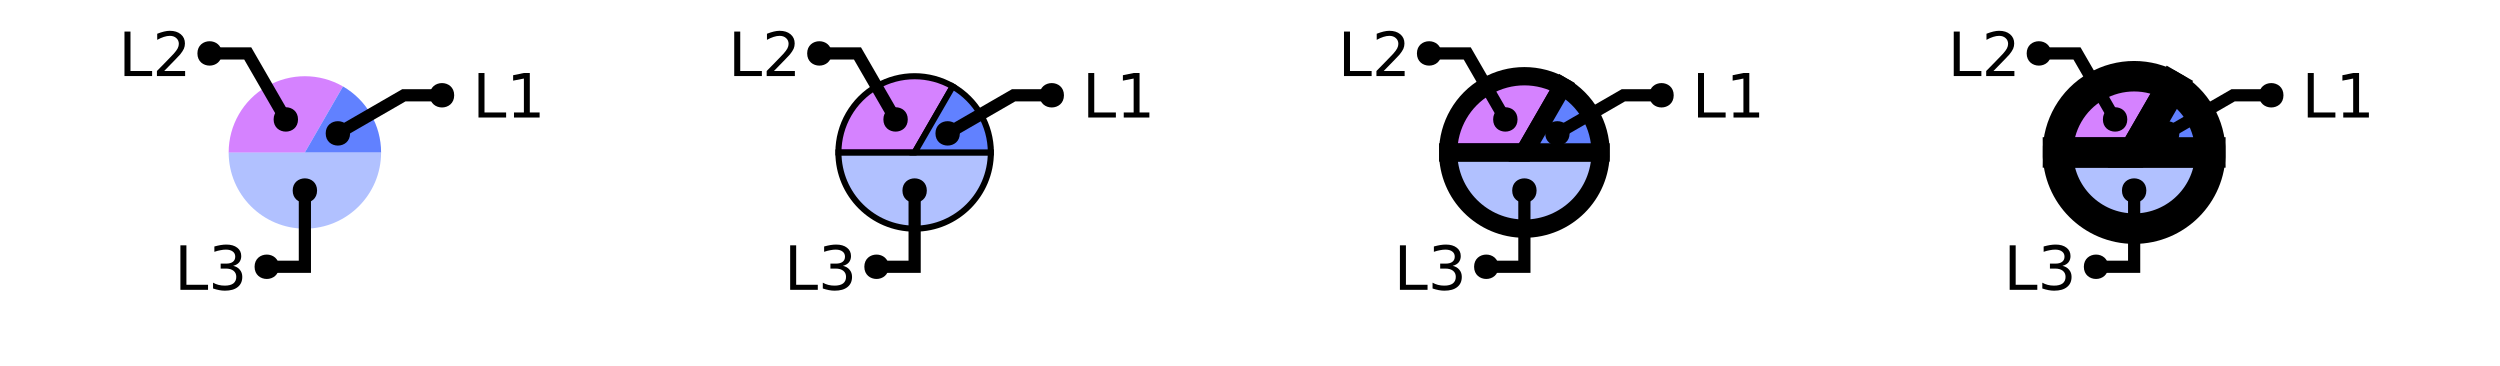
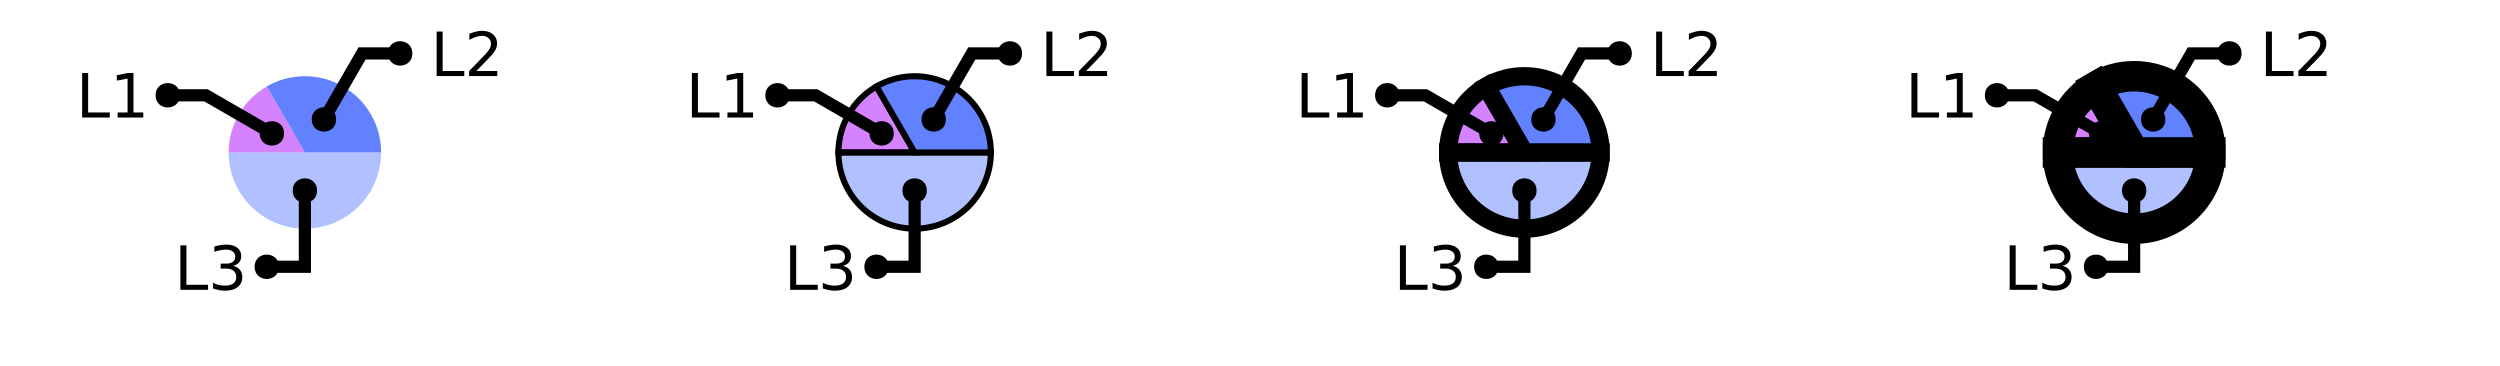
<svg xmlns="http://www.w3.org/2000/svg" xmlns:xlink="http://www.w3.org/1999/xlink" width="410pt" height="60pt" viewBox="0 0 410 60" version="1.1">
  <defs>
    <g>
      <symbol overflow="visible" id="glyph0-0">
        <path style="stroke:none;" d="M 0.5 1.766 L 0.5 -7.047 L 5.5 -7.047 L 5.5 1.766 Z M 1.062 1.219 L 4.938 1.219 L 4.938 -6.484 L 1.062 -6.484 Z M 1.062 1.219 " />
      </symbol>
      <symbol overflow="visible" id="glyph0-1">
        <path style="stroke:none;" d="M 0.984 -7.297 L 1.969 -7.297 L 1.969 -0.828 L 5.516 -0.828 L 5.516 0 L 0.984 0 Z M 0.984 -7.297 " />
      </symbol>
      <symbol overflow="visible" id="glyph0-2">
        <path style="stroke:none;" d="M 4.062 -3.938 C 4.531 -3.832 4.895 -3.617 5.156 -3.297 C 5.426 -2.984 5.562 -2.594 5.562 -2.125 C 5.562 -1.406 5.312 -0.848 4.812 -0.453 C 4.32 -0.055 3.617 0.141 2.703 0.141 C 2.398 0.141 2.086 0.109 1.766 0.047 C 1.441 -0.016 1.109 -0.102 0.766 -0.219 L 0.766 -1.172 C 1.035 -1.016 1.332 -0.895 1.656 -0.812 C 1.988 -0.727 2.332 -0.688 2.688 -0.688 C 3.301 -0.688 3.77 -0.805 4.094 -1.047 C 4.414 -1.297 4.578 -1.656 4.578 -2.125 C 4.578 -2.551 4.426 -2.883 4.125 -3.125 C 3.82 -3.363 3.406 -3.484 2.875 -3.484 L 2.016 -3.484 L 2.016 -4.297 L 2.906 -4.297 C 3.395 -4.297 3.766 -4.395 4.016 -4.594 C 4.273 -4.789 4.406 -5.07 4.406 -5.438 C 4.406 -5.801 4.27 -6.082 4 -6.281 C 3.738 -6.488 3.363 -6.594 2.875 -6.594 C 2.602 -6.594 2.312 -6.562 2 -6.5 C 1.688 -6.445 1.348 -6.359 0.984 -6.234 L 0.984 -7.109 C 1.359 -7.211 1.707 -7.289 2.031 -7.344 C 2.363 -7.395 2.672 -7.422 2.953 -7.422 C 3.703 -7.422 4.297 -7.25 4.734 -6.906 C 5.172 -6.57 5.391 -6.113 5.391 -5.531 C 5.391 -5.125 5.273 -4.781 5.047 -4.5 C 4.816 -4.227 4.488 -4.039 4.062 -3.938 Z M 4.062 -3.938 " />
      </symbol>
      <symbol overflow="visible" id="glyph0-3">
-         <path style="stroke:none;" d="M 1.922 -0.828 L 5.359 -0.828 L 5.359 0 L 0.734 0 L 0.734 -0.828 C 1.109 -1.211 1.617 -1.734 2.266 -2.391 C 2.91 -3.047 3.316 -3.469 3.484 -3.656 C 3.797 -4.008 4.016 -4.305 4.141 -4.547 C 4.266 -4.797 4.328 -5.039 4.328 -5.281 C 4.328 -5.664 4.191 -5.977 3.922 -6.219 C 3.648 -6.469 3.297 -6.594 2.859 -6.594 C 2.547 -6.594 2.219 -6.535 1.875 -6.422 C 1.539 -6.316 1.176 -6.156 0.781 -5.938 L 0.781 -6.938 C 1.176 -7.094 1.547 -7.211 1.891 -7.297 C 2.234 -7.379 2.551 -7.422 2.844 -7.422 C 3.594 -7.422 4.191 -7.234 4.641 -6.859 C 5.098 -6.484 5.328 -5.977 5.328 -5.344 C 5.328 -5.039 5.27 -4.754 5.156 -4.484 C 5.039 -4.223 4.836 -3.91 4.547 -3.547 C 4.461 -3.453 4.203 -3.176 3.766 -2.719 C 3.328 -2.27 2.711 -1.641 1.922 -0.828 Z M 1.922 -0.828 " />
+         <path style="stroke:none;" d="M 1.234 -0.828 L 2.859 -0.828 L 2.859 -6.391 L 1.094 -6.047 L 1.094 -6.938 L 2.844 -7.297 L 3.828 -7.297 L 3.828 -0.828 L 5.438 -0.828 L 5.438 0 L 1.234 0 Z M 1.234 -0.828 " />
      </symbol>
      <symbol overflow="visible" id="glyph0-4">
-         <path style="stroke:none;" d="M 1.234 -0.828 L 2.859 -0.828 L 2.859 -6.391 L 1.094 -6.047 L 1.094 -6.938 L 2.844 -7.297 L 3.828 -7.297 L 3.828 -0.828 L 5.438 -0.828 L 5.438 0 L 1.234 0 Z M 1.234 -0.828 " />
+         <path style="stroke:none;" d="M 1.922 -0.828 L 5.359 -0.828 L 5.359 0 L 0.734 0 L 0.734 -0.828 C 1.109 -1.211 1.617 -1.734 2.266 -2.391 C 2.91 -3.047 3.316 -3.469 3.484 -3.656 C 3.797 -4.008 4.016 -4.305 4.141 -4.547 C 4.266 -4.797 4.328 -5.039 4.328 -5.281 C 4.328 -5.664 4.191 -5.977 3.922 -6.219 C 3.648 -6.469 3.297 -6.594 2.859 -6.594 C 2.547 -6.594 2.219 -6.535 1.875 -6.422 C 1.539 -6.316 1.176 -6.156 0.781 -5.938 L 0.781 -6.938 C 1.176 -7.094 1.547 -7.211 1.891 -7.297 C 2.234 -7.379 2.551 -7.422 2.844 -7.422 C 3.594 -7.422 4.191 -7.234 4.641 -6.859 C 5.098 -6.484 5.328 -5.977 5.328 -5.344 C 5.328 -5.039 5.27 -4.754 5.156 -4.484 C 5.039 -4.223 4.836 -3.91 4.547 -3.547 C 4.461 -3.453 4.203 -3.176 3.766 -2.719 C 3.328 -2.27 2.711 -1.641 1.922 -0.828 Z M 1.922 -0.828 " />
      </symbol>
    </g>
    <clipPath id="clip1">
-       <path d="M 27 0 L 100 0 L 100 50 L 27 50 Z M 27 0 " />
+       <path d="M 0 0 L 73 0 L 73 50 L 0 50 Z M 0 0 " />
    </clipPath>
    <clipPath id="clip2">
      <path d="M 123 10 L 177 10 L 177 50 L 123 50 Z M 123 10 " />
    </clipPath>
    <clipPath id="clip3">
-       <path d="M 127 0 L 200 0 L 200 50 L 127 50 Z M 127 0 " />
+       <path d="M 100 0 L 173 0 L 173 50 L 100 50 Z M 100 0 " />
    </clipPath>
    <clipPath id="clip4">
      <path d="M 200 0 L 300 0 L 300 50 L 200 50 Z M 200 0 " />
    </clipPath>
    <clipPath id="clip5">
-       <path d="M 200 0 L 299 0 L 299 50 L 200 50 Z M 200 0 " />
+       <path d="M 200 0 L 293 0 L 293 50 L 200 50 Z M 200 0 " />
    </clipPath>
    <clipPath id="clip6">
-       <path d="M 207 0 L 300 0 L 300 50 L 207 50 Z M 207 0 " />
+       <path d="M 201 0 L 300 0 L 300 50 L 201 50 Z M 201 0 " />
    </clipPath>
    <clipPath id="clip7">
-       <path d="M 227 0 L 300 0 L 300 50 L 227 50 Z M 227 0 " />
+       <path d="M 200 0 L 273 0 L 273 50 L 200 50 Z M 200 0 " />
    </clipPath>
    <clipPath id="clip8">
      <path d="M 300 0 L 400 0 L 400 50 L 300 50 Z M 300 0 " />
    </clipPath>
    <clipPath id="clip9">
      <path d="M 300 0 L 400 0 L 400 50 L 300 50 Z M 300 0 " />
    </clipPath>
    <clipPath id="clip10">
      <path d="M 300 0 L 400 0 L 400 50 L 300 50 Z M 300 0 " />
    </clipPath>
    <clipPath id="clip11">
-       <path d="M 327 0 L 400 0 L 400 50 L 327 50 Z M 327 0 " />
+       <path d="M 300 0 L 373 0 L 373 50 L 300 50 Z M 300 0 " />
    </clipPath>
  </defs>
  <g id="surface2">
    <path style=" stroke:none;fill-rule:nonzero;fill:rgb(38.039%,50.588%,100%);fill-opacity:0.49;" d="M 50 25 L 62.5 25 C 62.5 31.902 56.902 37.5 50 37.5 C 43.098 37.5 37.5 31.902 37.5 25 Z M 50 25 " />
-     <path style=" stroke:none;fill-rule:nonzero;fill:rgb(66.667%,0%,100%);fill-opacity:0.49;" d="M 50 25 L 37.5 25 C 37.5 20.535 39.883 16.406 43.75 14.176 C 47.617 11.941 52.383 11.941 56.25 14.176 Z M 50 25 " />
-     <path style=" stroke:none;fill-rule:nonzero;fill:rgb(38.039%,50.588%,100%);fill-opacity:1;" d="M 50 25 L 56.25 14.176 C 60.117 16.406 62.5 20.535 62.5 25 Z M 50 25 " />
+     <path style=" stroke:none;fill-rule:nonzero;fill:rgb(66.667%,0%,100%);fill-opacity:0.49;" d="M 50 25 L 37.5 25 C 37.5 20.535 39.883 16.406 43.75 14.176 Z M 50 25 " />
+     <path style=" stroke:none;fill-rule:nonzero;fill:rgb(38.039%,50.588%,100%);fill-opacity:1;" d="M 50 25 L 43.75 14.176 C 47.617 11.941 52.383 11.941 56.25 14.176 C 60.117 16.406 62.5 20.535 62.5 25 Z M 50 25 " />
    <g style="fill:rgb(0%,0%,0%);fill-opacity:1;">
      <use xlink:href="#glyph0-1" x="28.602" y="47.531" />
      <use xlink:href="#glyph0-2" x="34.173" y="47.531" />
    </g>
    <path style="fill:none;stroke-width:2;stroke-linecap:butt;stroke-linejoin:miter;stroke:rgb(0%,0%,0%);stroke-opacity:1;stroke-miterlimit:10;" d="M 50 31.25 L 50 43.75 L 43.75 43.75 M 40.535 47.531 " />
    <path style=" stroke:none;fill-rule:nonzero;fill:rgb(0%,0%,0%);fill-opacity:1;" d="M 52 31.25 C 52 33.918 48 33.918 48 31.25 C 48 28.582 52 28.582 52 31.25 L 45.75 43.75 C 45.75 46.418 41.75 46.418 41.75 43.75 C 41.75 41.082 45.75 41.082 45.75 43.75 " />
    <g style="fill:rgb(0%,0%,0%);fill-opacity:1;">
-       <use xlink:href="#glyph0-1" x="19.43" y="12.473" />
-       <use xlink:href="#glyph0-3" x="25.001" y="12.473" />
-     </g>
-     <path style="fill:none;stroke-width:2;stroke-linecap:butt;stroke-linejoin:miter;stroke:rgb(0%,0%,0%);stroke-opacity:1;stroke-miterlimit:10;" d="M 46.875 19.586 L 40.625 8.762 L 34.375 8.762 M 31.363 12.473 " />
-     <path style=" stroke:none;fill-rule:nonzero;fill:rgb(0%,0%,0%);fill-opacity:1;" d="M 48.875 19.586 C 48.875 22.254 44.875 22.254 44.875 19.586 C 44.875 16.922 48.875 16.922 48.875 19.586 L 36.375 8.762 C 36.375 11.43 32.375 11.43 32.375 8.762 C 32.375 6.094 36.375 6.094 36.375 8.762 " />
-     <g style="fill:rgb(0%,0%,0%);fill-opacity:1;">
-       <use xlink:href="#glyph0-1" x="77.488" y="19.273" />
-       <use xlink:href="#glyph0-4" x="83.06" y="19.273" />
+       <use xlink:href="#glyph0-1" x="12.488" y="19.273" />
+       <use xlink:href="#glyph0-3" x="18.06" y="19.273" />
    </g>
    <g clip-path="url(#clip1)" clip-rule="nonzero">
-       <path style="fill:none;stroke-width:2;stroke-linecap:butt;stroke-linejoin:miter;stroke:rgb(0%,0%,0%);stroke-opacity:1;stroke-miterlimit:10;" d="M 55.414 21.875 L 66.238 15.625 L 72.488 15.625 M 89.422 19.273 " />
+       <path style="fill:none;stroke-width:2;stroke-linecap:butt;stroke-linejoin:miter;stroke:rgb(0%,0%,0%);stroke-opacity:1;stroke-miterlimit:10;" d="M 44.586 21.875 L 33.762 15.625 L 27.512 15.625 M 24.422 19.273 " />
    </g>
-     <path style=" stroke:none;fill-rule:nonzero;fill:rgb(0%,0%,0%);fill-opacity:1;" d="M 57.414 21.875 C 57.414 24.543 53.414 24.543 53.414 21.875 C 53.414 19.207 57.414 19.207 57.414 21.875 L 74.488 15.625 C 74.488 18.293 70.488 18.293 70.488 15.625 C 70.488 12.957 74.488 12.957 74.488 15.625 " />
+     <path style=" stroke:none;fill-rule:nonzero;fill:rgb(0%,0%,0%);fill-opacity:1;" d="M 46.586 21.875 C 46.586 24.543 42.586 24.543 42.586 21.875 C 42.586 19.207 46.586 19.207 46.586 21.875 L 29.512 15.625 C 29.512 18.293 25.512 18.293 25.512 15.625 C 25.512 12.957 29.512 12.957 29.512 15.625 " />
+     <g style="fill:rgb(0%,0%,0%);fill-opacity:1;">
+       <use xlink:href="#glyph0-1" x="70.625" y="12.473" />
+       <use xlink:href="#glyph0-4" x="76.196" y="12.473" />
+     </g>
+     <path style="fill:none;stroke-width:2;stroke-linecap:butt;stroke-linejoin:miter;stroke:rgb(0%,0%,0%);stroke-opacity:1;stroke-miterlimit:10;" d="M 53.125 19.586 L 59.375 8.762 L 65.625 8.762 M 82.559 12.473 " />
+     <path style=" stroke:none;fill-rule:nonzero;fill:rgb(0%,0%,0%);fill-opacity:1;" d="M 55.125 19.586 C 55.125 22.254 51.125 22.254 51.125 19.586 C 51.125 16.922 55.125 16.922 55.125 19.586 L 67.625 8.762 C 67.625 11.43 63.625 11.43 63.625 8.762 C 63.625 6.094 67.625 6.094 67.625 8.762 " />
    <path style=" stroke:none;fill-rule:nonzero;fill:rgb(38.039%,50.588%,100%);fill-opacity:0.49;" d="M 150 25 L 162.5 25 C 162.5 31.902 156.902 37.5 150 37.5 C 143.098 37.5 137.5 31.902 137.5 25 Z M 150 25 " />
    <g clip-path="url(#clip2)" clip-rule="nonzero">
      <path style="fill:none;stroke-width:1;stroke-linecap:butt;stroke-linejoin:miter;stroke:rgb(0%,0%,0%);stroke-opacity:1;stroke-miterlimit:10;" d="M 50 25 L 62.5 25 C 62.5 31.902 56.902 37.5 50 37.5 C 43.098 37.5 37.5 31.902 37.5 25 Z M 50 25 " transform="matrix(1,0,0,1,100,0)" />
    </g>
-     <path style="fill-rule:nonzero;fill:rgb(66.667%,0%,100%);fill-opacity:0.49;stroke-width:1;stroke-linecap:butt;stroke-linejoin:miter;stroke:rgb(0%,0%,0%);stroke-opacity:1;stroke-miterlimit:10;" d="M 50 25 L 37.5 25 C 37.5 20.535 39.883 16.406 43.75 14.176 C 47.617 11.941 52.383 11.941 56.25 14.176 Z M 50 25 " transform="matrix(1,0,0,1,100,0)" />
-     <path style="fill-rule:nonzero;fill:rgb(38.039%,50.588%,100%);fill-opacity:1;stroke-width:1;stroke-linecap:butt;stroke-linejoin:miter;stroke:rgb(0%,0%,0%);stroke-opacity:1;stroke-miterlimit:10;" d="M 50 25 L 56.25 14.176 C 60.117 16.406 62.5 20.535 62.5 25 Z M 50 25 " transform="matrix(1,0,0,1,100,0)" />
+     <path style="fill-rule:nonzero;fill:rgb(66.667%,0%,100%);fill-opacity:0.49;stroke-width:1;stroke-linecap:butt;stroke-linejoin:miter;stroke:rgb(0%,0%,0%);stroke-opacity:1;stroke-miterlimit:10;" d="M 50 25 L 37.5 25 C 37.5 20.535 39.883 16.406 43.75 14.176 Z M 50 25 " transform="matrix(1,0,0,1,100,0)" />
+     <path style="fill-rule:nonzero;fill:rgb(38.039%,50.588%,100%);fill-opacity:1;stroke-width:1;stroke-linecap:butt;stroke-linejoin:miter;stroke:rgb(0%,0%,0%);stroke-opacity:1;stroke-miterlimit:10;" d="M 50 25 L 43.75 14.176 C 47.617 11.941 52.383 11.941 56.25 14.176 C 60.117 16.406 62.5 20.535 62.5 25 Z M 50 25 " transform="matrix(1,0,0,1,100,0)" />
    <g style="fill:rgb(0%,0%,0%);fill-opacity:1;">
      <use xlink:href="#glyph0-1" x="128.602" y="47.531" />
      <use xlink:href="#glyph0-2" x="134.173" y="47.531" />
    </g>
    <path style="fill:none;stroke-width:2;stroke-linecap:butt;stroke-linejoin:miter;stroke:rgb(0%,0%,0%);stroke-opacity:1;stroke-miterlimit:10;" d="M 50 31.25 L 50 43.75 L 43.75 43.75 M 40.535 47.531 " transform="matrix(1,0,0,1,100,0)" />
    <path style=" stroke:none;fill-rule:nonzero;fill:rgb(0%,0%,0%);fill-opacity:1;" d="M 152 31.25 C 152 33.918 148 33.918 148 31.25 C 148 28.582 152 28.582 152 31.25 L 145.75 43.75 C 145.75 46.418 141.75 46.418 141.75 43.75 C 141.75 41.082 145.75 41.082 145.75 43.75 " />
    <g style="fill:rgb(0%,0%,0%);fill-opacity:1;">
-       <use xlink:href="#glyph0-1" x="119.43" y="12.473" />
-       <use xlink:href="#glyph0-3" x="125.001" y="12.473" />
-     </g>
-     <path style="fill:none;stroke-width:2;stroke-linecap:butt;stroke-linejoin:miter;stroke:rgb(0%,0%,0%);stroke-opacity:1;stroke-miterlimit:10;" d="M 46.875 19.586 L 40.625 8.762 L 34.375 8.762 M 31.363 12.473 " transform="matrix(1,0,0,1,100,0)" />
-     <path style=" stroke:none;fill-rule:nonzero;fill:rgb(0%,0%,0%);fill-opacity:1;" d="M 148.875 19.586 C 148.875 22.254 144.875 22.254 144.875 19.586 C 144.875 16.922 148.875 16.922 148.875 19.586 L 136.375 8.762 C 136.375 11.43 132.375 11.43 132.375 8.762 C 132.375 6.094 136.375 6.094 136.375 8.762 " />
-     <g style="fill:rgb(0%,0%,0%);fill-opacity:1;">
-       <use xlink:href="#glyph0-1" x="177.488" y="19.273" />
-       <use xlink:href="#glyph0-4" x="183.06" y="19.273" />
+       <use xlink:href="#glyph0-1" x="112.488" y="19.273" />
+       <use xlink:href="#glyph0-3" x="118.06" y="19.273" />
    </g>
    <g clip-path="url(#clip3)" clip-rule="nonzero">
-       <path style="fill:none;stroke-width:2;stroke-linecap:butt;stroke-linejoin:miter;stroke:rgb(0%,0%,0%);stroke-opacity:1;stroke-miterlimit:10;" d="M 55.414 21.875 L 66.238 15.625 L 72.488 15.625 M 89.422 19.273 " transform="matrix(1,0,0,1,100,0)" />
+       <path style="fill:none;stroke-width:2;stroke-linecap:butt;stroke-linejoin:miter;stroke:rgb(0%,0%,0%);stroke-opacity:1;stroke-miterlimit:10;" d="M 44.586 21.875 L 33.762 15.625 L 27.512 15.625 M 24.422 19.273 " transform="matrix(1,0,0,1,100,0)" />
    </g>
-     <path style=" stroke:none;fill-rule:nonzero;fill:rgb(0%,0%,0%);fill-opacity:1;" d="M 157.414 21.875 C 157.414 24.543 153.414 24.543 153.414 21.875 C 153.414 19.207 157.414 19.207 157.414 21.875 L 174.488 15.625 C 174.488 18.293 170.488 18.293 170.488 15.625 C 170.488 12.957 174.488 12.957 174.488 15.625 " />
+     <path style=" stroke:none;fill-rule:nonzero;fill:rgb(0%,0%,0%);fill-opacity:1;" d="M 146.586 21.875 C 146.586 24.543 142.586 24.543 142.586 21.875 C 142.586 19.207 146.586 19.207 146.586 21.875 L 129.512 15.625 C 129.512 18.293 125.512 18.293 125.512 15.625 C 125.512 12.957 129.512 12.957 129.512 15.625 " />
+     <g style="fill:rgb(0%,0%,0%);fill-opacity:1;">
+       <use xlink:href="#glyph0-1" x="170.625" y="12.473" />
+       <use xlink:href="#glyph0-4" x="176.196" y="12.473" />
+     </g>
+     <path style="fill:none;stroke-width:2;stroke-linecap:butt;stroke-linejoin:miter;stroke:rgb(0%,0%,0%);stroke-opacity:1;stroke-miterlimit:10;" d="M 53.125 19.586 L 59.375 8.762 L 65.625 8.762 M 82.559 12.473 " transform="matrix(1,0,0,1,100,0)" />
+     <path style=" stroke:none;fill-rule:nonzero;fill:rgb(0%,0%,0%);fill-opacity:1;" d="M 155.125 19.586 C 155.125 22.254 151.125 22.254 151.125 19.586 C 151.125 16.922 155.125 16.922 155.125 19.586 L 167.625 8.762 C 167.625 11.43 163.625 11.43 163.625 8.762 C 163.625 6.094 167.625 6.094 167.625 8.762 " />
    <path style=" stroke:none;fill-rule:nonzero;fill:rgb(38.039%,50.588%,100%);fill-opacity:0.49;" d="M 250 25 L 262.5 25 C 262.5 31.902 256.902 37.5 250 37.5 C 243.098 37.5 237.5 31.902 237.5 25 Z M 250 25 " />
    <g clip-path="url(#clip4)" clip-rule="nonzero">
      <path style="fill:none;stroke-width:3;stroke-linecap:butt;stroke-linejoin:miter;stroke:rgb(0%,0%,0%);stroke-opacity:1;stroke-miterlimit:10;" d="M 50 25 L 62.5 25 C 62.5 31.902 56.902 37.5 50 37.5 C 43.098 37.5 37.5 31.902 37.5 25 Z M 50 25 " transform="matrix(1,0,0,1,200,0)" />
    </g>
-     <path style=" stroke:none;fill-rule:nonzero;fill:rgb(66.667%,0%,100%);fill-opacity:0.49;" d="M 250 25 L 237.5 25 C 237.5 20.535 239.883 16.406 243.75 14.176 C 247.617 11.941 252.383 11.941 256.25 14.176 Z M 250 25 " />
+     <path style=" stroke:none;fill-rule:nonzero;fill:rgb(66.667%,0%,100%);fill-opacity:0.49;" d="M 250 25 L 237.5 25 C 237.5 20.535 239.883 16.406 243.75 14.176 Z M 250 25 " />
    <g clip-path="url(#clip5)" clip-rule="nonzero">
-       <path style="fill:none;stroke-width:3;stroke-linecap:butt;stroke-linejoin:miter;stroke:rgb(0%,0%,0%);stroke-opacity:1;stroke-miterlimit:10;" d="M 50 25 L 37.5 25 C 37.5 20.535 39.883 16.406 43.75 14.176 C 47.617 11.941 52.383 11.941 56.25 14.176 Z M 50 25 " transform="matrix(1,0,0,1,200,0)" />
+       <path style="fill:none;stroke-width:3;stroke-linecap:butt;stroke-linejoin:miter;stroke:rgb(0%,0%,0%);stroke-opacity:1;stroke-miterlimit:10;" d="M 50 25 L 37.5 25 C 37.5 20.535 39.883 16.406 43.75 14.176 Z M 50 25 " transform="matrix(1,0,0,1,200,0)" />
    </g>
-     <path style=" stroke:none;fill-rule:nonzero;fill:rgb(38.039%,50.588%,100%);fill-opacity:1;" d="M 250 25 L 256.25 14.176 C 260.117 16.406 262.5 20.535 262.5 25 Z M 250 25 " />
+     <path style=" stroke:none;fill-rule:nonzero;fill:rgb(38.039%,50.588%,100%);fill-opacity:1;" d="M 250 25 L 243.75 14.176 C 247.617 11.941 252.383 11.941 256.25 14.176 C 260.117 16.406 262.5 20.535 262.5 25 Z M 250 25 " />
    <g clip-path="url(#clip6)" clip-rule="nonzero">
-       <path style="fill:none;stroke-width:3;stroke-linecap:butt;stroke-linejoin:miter;stroke:rgb(0%,0%,0%);stroke-opacity:1;stroke-miterlimit:10;" d="M 50 25 L 56.25 14.176 C 60.117 16.406 62.5 20.535 62.5 25 Z M 50 25 " transform="matrix(1,0,0,1,200,0)" />
+       <path style="fill:none;stroke-width:3;stroke-linecap:butt;stroke-linejoin:miter;stroke:rgb(0%,0%,0%);stroke-opacity:1;stroke-miterlimit:10;" d="M 50 25 L 43.75 14.176 C 47.617 11.941 52.383 11.941 56.25 14.176 C 60.117 16.406 62.5 20.535 62.5 25 Z M 50 25 " transform="matrix(1,0,0,1,200,0)" />
    </g>
    <g style="fill:rgb(0%,0%,0%);fill-opacity:1;">
      <use xlink:href="#glyph0-1" x="228.602" y="47.531" />
      <use xlink:href="#glyph0-2" x="234.173" y="47.531" />
    </g>
    <path style="fill:none;stroke-width:2;stroke-linecap:butt;stroke-linejoin:miter;stroke:rgb(0%,0%,0%);stroke-opacity:1;stroke-miterlimit:10;" d="M 50 31.25 L 50 43.75 L 43.75 43.75 M 40.535 47.531 " transform="matrix(1,0,0,1,200,0)" />
    <path style=" stroke:none;fill-rule:nonzero;fill:rgb(0%,0%,0%);fill-opacity:1;" d="M 252 31.25 C 252 33.918 248 33.918 248 31.25 C 248 28.582 252 28.582 252 31.25 L 245.75 43.75 C 245.75 46.418 241.75 46.418 241.75 43.75 C 241.75 41.082 245.75 41.082 245.75 43.75 " />
    <g style="fill:rgb(0%,0%,0%);fill-opacity:1;">
-       <use xlink:href="#glyph0-1" x="219.43" y="12.473" />
-       <use xlink:href="#glyph0-3" x="225.001" y="12.473" />
-     </g>
-     <path style="fill:none;stroke-width:2;stroke-linecap:butt;stroke-linejoin:miter;stroke:rgb(0%,0%,0%);stroke-opacity:1;stroke-miterlimit:10;" d="M 46.875 19.586 L 40.625 8.762 L 34.375 8.762 M 31.363 12.473 " transform="matrix(1,0,0,1,200,0)" />
-     <path style=" stroke:none;fill-rule:nonzero;fill:rgb(0%,0%,0%);fill-opacity:1;" d="M 248.875 19.586 C 248.875 22.254 244.875 22.254 244.875 19.586 C 244.875 16.922 248.875 16.922 248.875 19.586 L 236.375 8.762 C 236.375 11.43 232.375 11.43 232.375 8.762 C 232.375 6.094 236.375 6.094 236.375 8.762 " />
-     <g style="fill:rgb(0%,0%,0%);fill-opacity:1;">
-       <use xlink:href="#glyph0-1" x="277.488" y="19.273" />
-       <use xlink:href="#glyph0-4" x="283.06" y="19.273" />
+       <use xlink:href="#glyph0-1" x="212.488" y="19.273" />
+       <use xlink:href="#glyph0-3" x="218.06" y="19.273" />
    </g>
    <g clip-path="url(#clip7)" clip-rule="nonzero">
-       <path style="fill:none;stroke-width:2;stroke-linecap:butt;stroke-linejoin:miter;stroke:rgb(0%,0%,0%);stroke-opacity:1;stroke-miterlimit:10;" d="M 55.414 21.875 L 66.238 15.625 L 72.488 15.625 M 89.422 19.273 " transform="matrix(1,0,0,1,200,0)" />
+       <path style="fill:none;stroke-width:2;stroke-linecap:butt;stroke-linejoin:miter;stroke:rgb(0%,0%,0%);stroke-opacity:1;stroke-miterlimit:10;" d="M 44.586 21.875 L 33.762 15.625 L 27.512 15.625 M 24.422 19.273 " transform="matrix(1,0,0,1,200,0)" />
    </g>
-     <path style=" stroke:none;fill-rule:nonzero;fill:rgb(0%,0%,0%);fill-opacity:1;" d="M 257.414 21.875 C 257.414 24.543 253.414 24.543 253.414 21.875 C 253.414 19.207 257.414 19.207 257.414 21.875 L 274.488 15.625 C 274.488 18.293 270.488 18.293 270.488 15.625 C 270.488 12.957 274.488 12.957 274.488 15.625 " />
+     <path style=" stroke:none;fill-rule:nonzero;fill:rgb(0%,0%,0%);fill-opacity:1;" d="M 246.586 21.875 C 246.586 24.543 242.586 24.543 242.586 21.875 C 242.586 19.207 246.586 19.207 246.586 21.875 L 229.512 15.625 C 229.512 18.293 225.512 18.293 225.512 15.625 C 225.512 12.957 229.512 12.957 229.512 15.625 " />
+     <g style="fill:rgb(0%,0%,0%);fill-opacity:1;">
+       <use xlink:href="#glyph0-1" x="270.625" y="12.473" />
+       <use xlink:href="#glyph0-4" x="276.196" y="12.473" />
+     </g>
+     <path style="fill:none;stroke-width:2;stroke-linecap:butt;stroke-linejoin:miter;stroke:rgb(0%,0%,0%);stroke-opacity:1;stroke-miterlimit:10;" d="M 53.125 19.586 L 59.375 8.762 L 65.625 8.762 M 82.559 12.473 " transform="matrix(1,0,0,1,200,0)" />
+     <path style=" stroke:none;fill-rule:nonzero;fill:rgb(0%,0%,0%);fill-opacity:1;" d="M 255.125 19.586 C 255.125 22.254 251.125 22.254 251.125 19.586 C 251.125 16.922 255.125 16.922 255.125 19.586 L 267.625 8.762 C 267.625 11.43 263.625 11.43 263.625 8.762 C 263.625 6.094 267.625 6.094 267.625 8.762 " />
    <path style=" stroke:none;fill-rule:nonzero;fill:rgb(38.039%,50.588%,100%);fill-opacity:0.49;" d="M 350 25 L 362.5 25 C 362.5 31.902 356.902 37.5 350 37.5 C 343.098 37.5 337.5 31.902 337.5 25 Z M 350 25 " />
    <g clip-path="url(#clip8)" clip-rule="nonzero">
      <path style="fill:none;stroke-width:5;stroke-linecap:butt;stroke-linejoin:miter;stroke:rgb(0%,0%,0%);stroke-opacity:1;stroke-miterlimit:10;" d="M 50 25 L 62.5 25 C 62.5 31.902 56.902 37.5 50 37.5 C 43.098 37.5 37.5 31.902 37.5 25 Z M 50 25 " transform="matrix(1,0,0,1,300,0)" />
    </g>
-     <path style=" stroke:none;fill-rule:nonzero;fill:rgb(66.667%,0%,100%);fill-opacity:0.49;" d="M 350 25 L 337.5 25 C 337.5 20.535 339.883 16.406 343.75 14.176 C 347.617 11.941 352.383 11.941 356.25 14.176 Z M 350 25 " />
+     <path style=" stroke:none;fill-rule:nonzero;fill:rgb(66.667%,0%,100%);fill-opacity:0.49;" d="M 350 25 L 337.5 25 C 337.5 20.535 339.883 16.406 343.75 14.176 Z M 350 25 " />
    <g clip-path="url(#clip9)" clip-rule="nonzero">
-       <path style="fill:none;stroke-width:5;stroke-linecap:butt;stroke-linejoin:miter;stroke:rgb(0%,0%,0%);stroke-opacity:1;stroke-miterlimit:10;" d="M 50 25 L 37.5 25 C 37.5 20.535 39.883 16.406 43.75 14.176 C 47.617 11.941 52.383 11.941 56.25 14.176 Z M 50 25 " transform="matrix(1,0,0,1,300,0)" />
+       <path style="fill:none;stroke-width:5;stroke-linecap:butt;stroke-linejoin:miter;stroke:rgb(0%,0%,0%);stroke-opacity:1;stroke-miterlimit:10;" d="M 50 25 L 37.5 25 C 37.5 20.535 39.883 16.406 43.75 14.176 Z M 50 25 " transform="matrix(1,0,0,1,300,0)" />
    </g>
-     <path style=" stroke:none;fill-rule:nonzero;fill:rgb(38.039%,50.588%,100%);fill-opacity:1;" d="M 350 25 L 356.25 14.176 C 360.117 16.406 362.5 20.535 362.5 25 Z M 350 25 " />
+     <path style=" stroke:none;fill-rule:nonzero;fill:rgb(38.039%,50.588%,100%);fill-opacity:1;" d="M 350 25 L 343.75 14.176 C 347.617 11.941 352.383 11.941 356.25 14.176 C 360.117 16.406 362.5 20.535 362.5 25 Z M 350 25 " />
    <g clip-path="url(#clip10)" clip-rule="nonzero">
-       <path style="fill:none;stroke-width:5;stroke-linecap:butt;stroke-linejoin:miter;stroke:rgb(0%,0%,0%);stroke-opacity:1;stroke-miterlimit:10;" d="M 50 25 L 56.25 14.176 C 60.117 16.406 62.5 20.535 62.5 25 Z M 50 25 " transform="matrix(1,0,0,1,300,0)" />
+       <path style="fill:none;stroke-width:5;stroke-linecap:butt;stroke-linejoin:miter;stroke:rgb(0%,0%,0%);stroke-opacity:1;stroke-miterlimit:10;" d="M 50 25 L 43.75 14.176 C 47.617 11.941 52.383 11.941 56.25 14.176 C 60.117 16.406 62.5 20.535 62.5 25 Z M 50 25 " transform="matrix(1,0,0,1,300,0)" />
    </g>
    <g style="fill:rgb(0%,0%,0%);fill-opacity:1;">
      <use xlink:href="#glyph0-1" x="328.602" y="47.531" />
      <use xlink:href="#glyph0-2" x="334.173" y="47.531" />
    </g>
    <path style="fill:none;stroke-width:2;stroke-linecap:butt;stroke-linejoin:miter;stroke:rgb(0%,0%,0%);stroke-opacity:1;stroke-miterlimit:10;" d="M 50 31.25 L 50 43.75 L 43.75 43.75 M 40.535 47.531 " transform="matrix(1,0,0,1,300,0)" />
    <path style=" stroke:none;fill-rule:nonzero;fill:rgb(0%,0%,0%);fill-opacity:1;" d="M 352 31.25 C 352 33.918 348 33.918 348 31.25 C 348 28.582 352 28.582 352 31.25 L 345.75 43.75 C 345.75 46.418 341.75 46.418 341.75 43.75 C 341.75 41.082 345.75 41.082 345.75 43.75 " />
    <g style="fill:rgb(0%,0%,0%);fill-opacity:1;">
-       <use xlink:href="#glyph0-1" x="319.43" y="12.473" />
-       <use xlink:href="#glyph0-3" x="325.001" y="12.473" />
-     </g>
-     <path style="fill:none;stroke-width:2;stroke-linecap:butt;stroke-linejoin:miter;stroke:rgb(0%,0%,0%);stroke-opacity:1;stroke-miterlimit:10;" d="M 46.875 19.586 L 40.625 8.762 L 34.375 8.762 M 31.363 12.473 " transform="matrix(1,0,0,1,300,0)" />
-     <path style=" stroke:none;fill-rule:nonzero;fill:rgb(0%,0%,0%);fill-opacity:1;" d="M 348.875 19.586 C 348.875 22.254 344.875 22.254 344.875 19.586 C 344.875 16.922 348.875 16.922 348.875 19.586 L 336.375 8.762 C 336.375 11.43 332.375 11.43 332.375 8.762 C 332.375 6.094 336.375 6.094 336.375 8.762 " />
-     <g style="fill:rgb(0%,0%,0%);fill-opacity:1;">
-       <use xlink:href="#glyph0-1" x="377.488" y="19.273" />
-       <use xlink:href="#glyph0-4" x="383.06" y="19.273" />
+       <use xlink:href="#glyph0-1" x="312.488" y="19.273" />
+       <use xlink:href="#glyph0-3" x="318.06" y="19.273" />
    </g>
    <g clip-path="url(#clip11)" clip-rule="nonzero">
-       <path style="fill:none;stroke-width:2;stroke-linecap:butt;stroke-linejoin:miter;stroke:rgb(0%,0%,0%);stroke-opacity:1;stroke-miterlimit:10;" d="M 55.414 21.875 L 66.238 15.625 L 72.488 15.625 M 89.422 19.273 " transform="matrix(1,0,0,1,300,0)" />
+       <path style="fill:none;stroke-width:2;stroke-linecap:butt;stroke-linejoin:miter;stroke:rgb(0%,0%,0%);stroke-opacity:1;stroke-miterlimit:10;" d="M 44.586 21.875 L 33.762 15.625 L 27.512 15.625 M 24.422 19.273 " transform="matrix(1,0,0,1,300,0)" />
    </g>
-     <path style=" stroke:none;fill-rule:nonzero;fill:rgb(0%,0%,0%);fill-opacity:1;" d="M 357.414 21.875 C 357.414 24.543 353.414 24.543 353.414 21.875 C 353.414 19.207 357.414 19.207 357.414 21.875 L 374.488 15.625 C 374.488 18.293 370.488 18.293 370.488 15.625 C 370.488 12.957 374.488 12.957 374.488 15.625 " />
+     <path style=" stroke:none;fill-rule:nonzero;fill:rgb(0%,0%,0%);fill-opacity:1;" d="M 346.586 21.875 C 346.586 24.543 342.586 24.543 342.586 21.875 C 342.586 19.207 346.586 19.207 346.586 21.875 L 329.512 15.625 C 329.512 18.293 325.512 18.293 325.512 15.625 C 325.512 12.957 329.512 12.957 329.512 15.625 " />
+     <g style="fill:rgb(0%,0%,0%);fill-opacity:1;">
+       <use xlink:href="#glyph0-1" x="370.625" y="12.473" />
+       <use xlink:href="#glyph0-4" x="376.196" y="12.473" />
+     </g>
+     <path style="fill:none;stroke-width:2;stroke-linecap:butt;stroke-linejoin:miter;stroke:rgb(0%,0%,0%);stroke-opacity:1;stroke-miterlimit:10;" d="M 53.125 19.586 L 59.375 8.762 L 65.625 8.762 M 82.559 12.473 " transform="matrix(1,0,0,1,300,0)" />
+     <path style=" stroke:none;fill-rule:nonzero;fill:rgb(0%,0%,0%);fill-opacity:1;" d="M 355.125 19.586 C 355.125 22.254 351.125 22.254 351.125 19.586 C 351.125 16.922 355.125 16.922 355.125 19.586 L 367.625 8.762 C 367.625 11.43 363.625 11.43 363.625 8.762 C 363.625 6.094 367.625 6.094 367.625 8.762 " />
  </g>
</svg>
